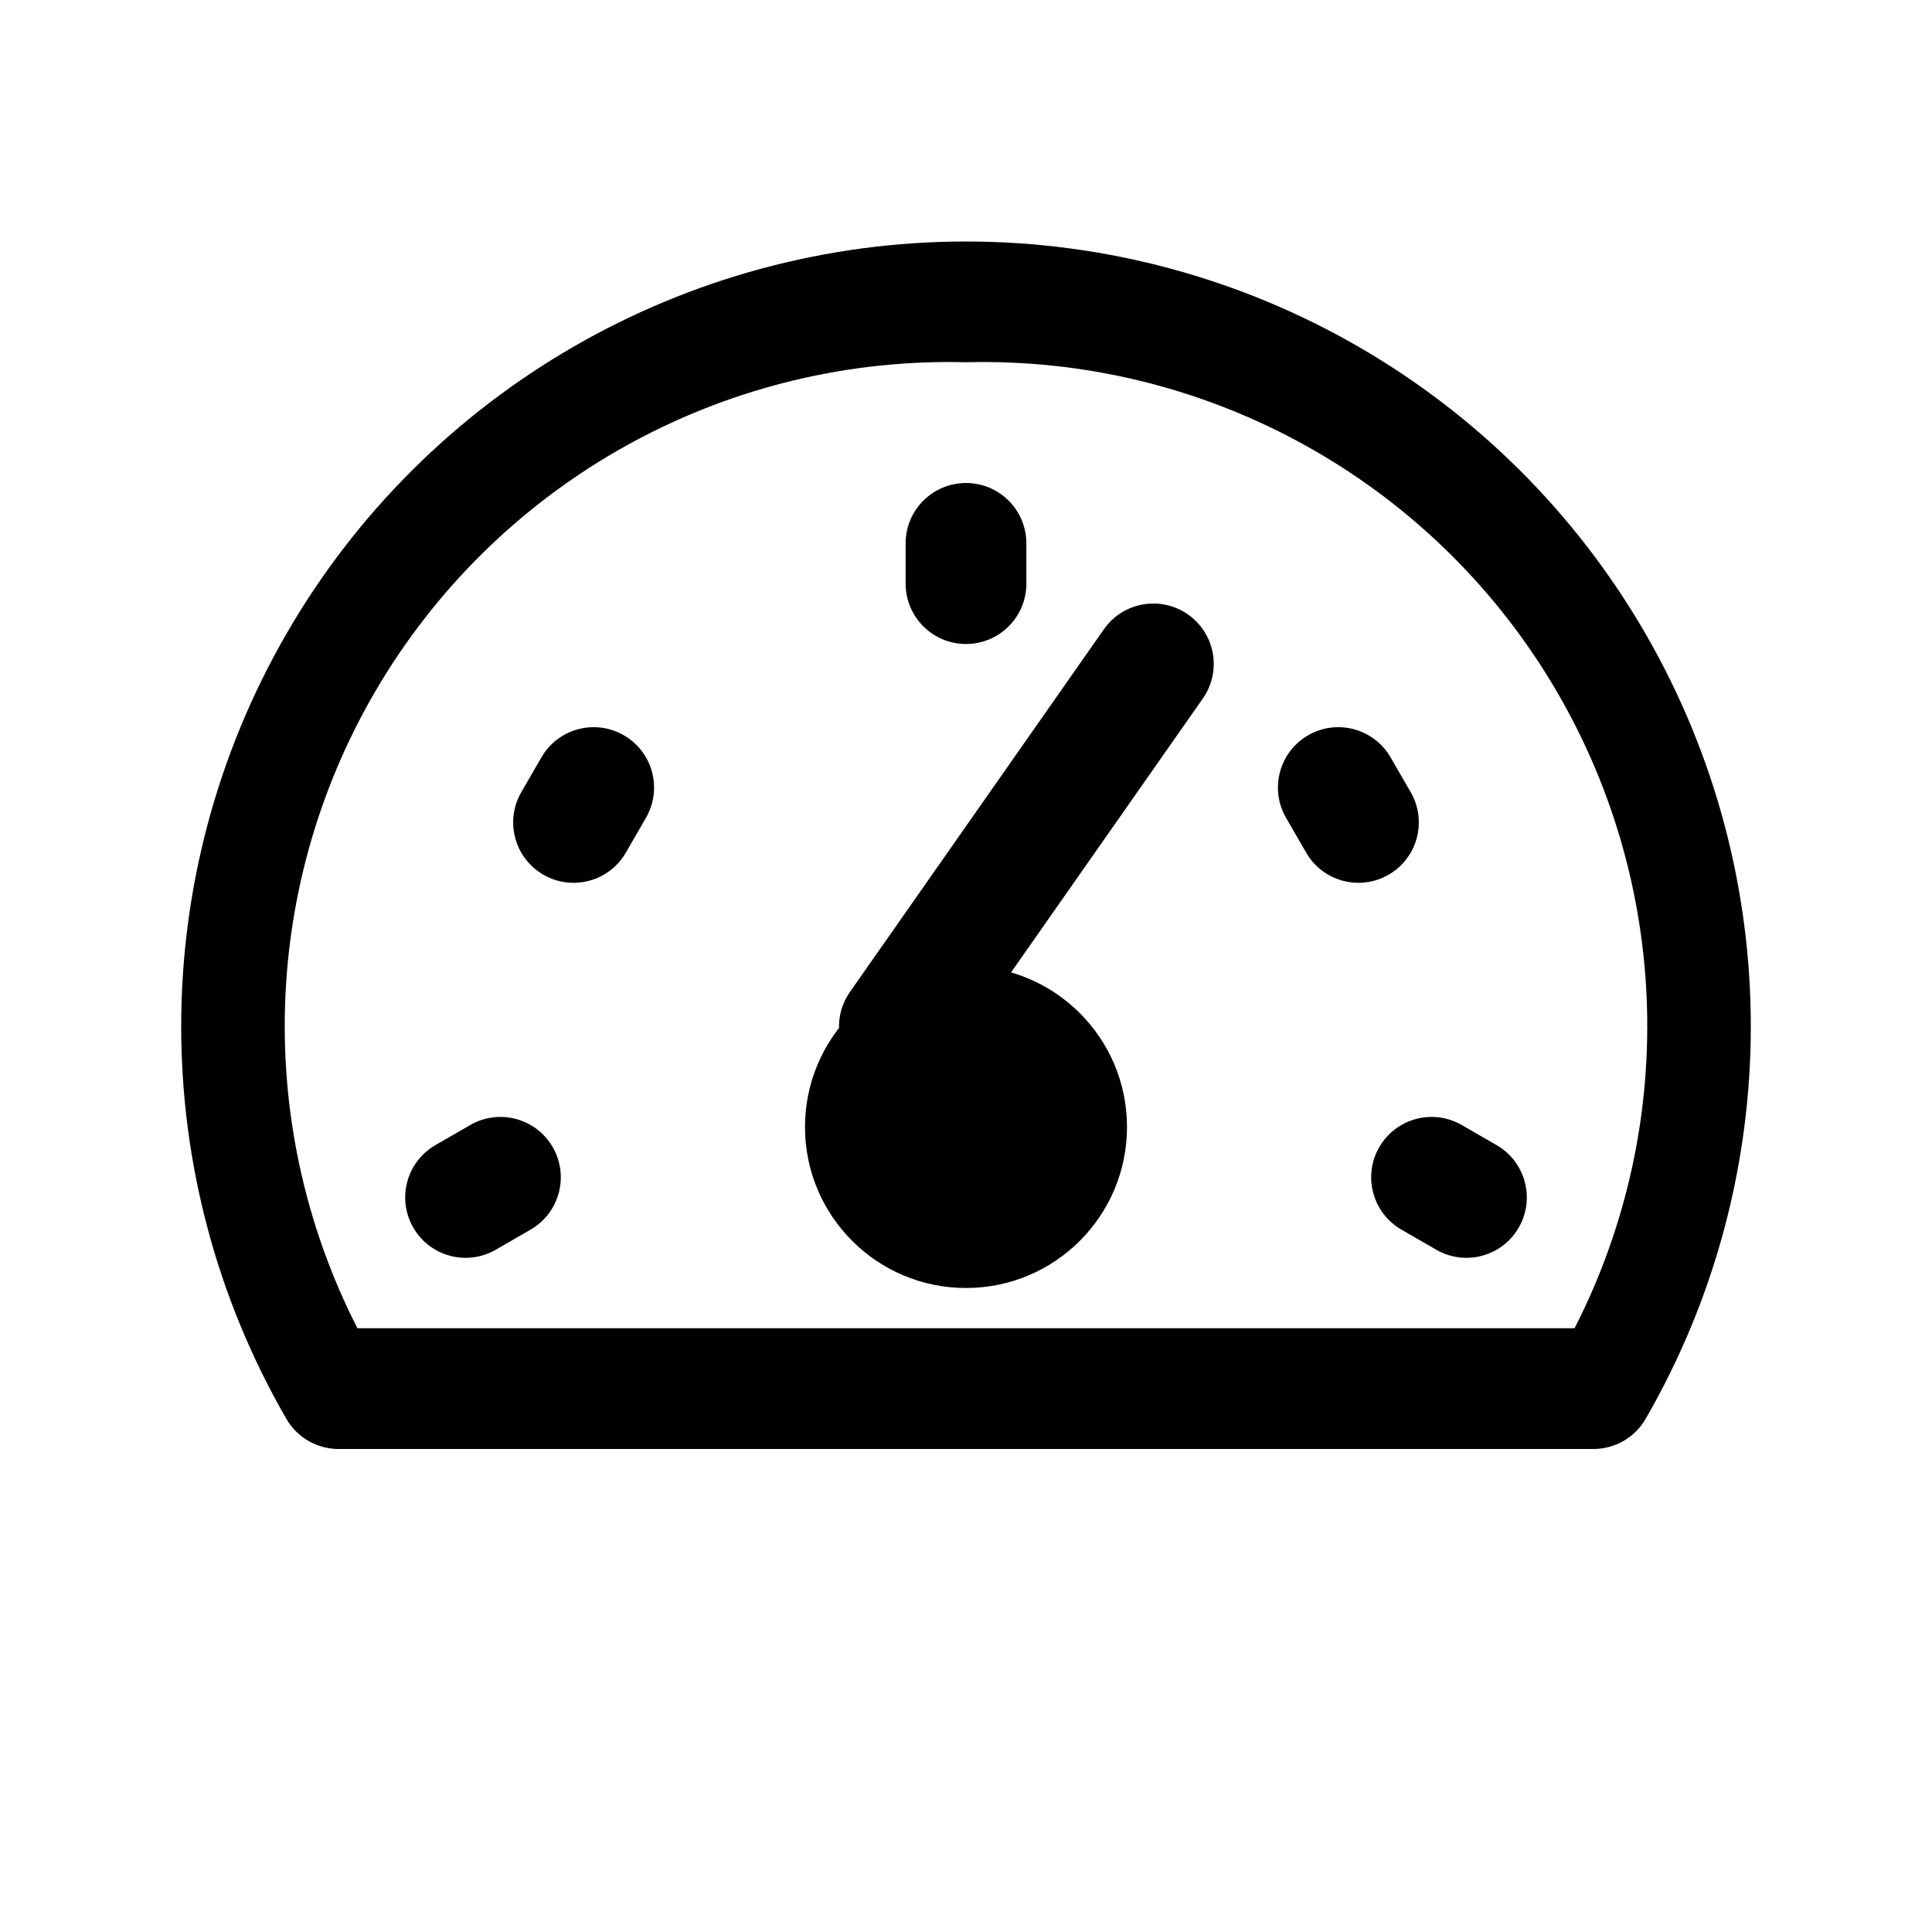
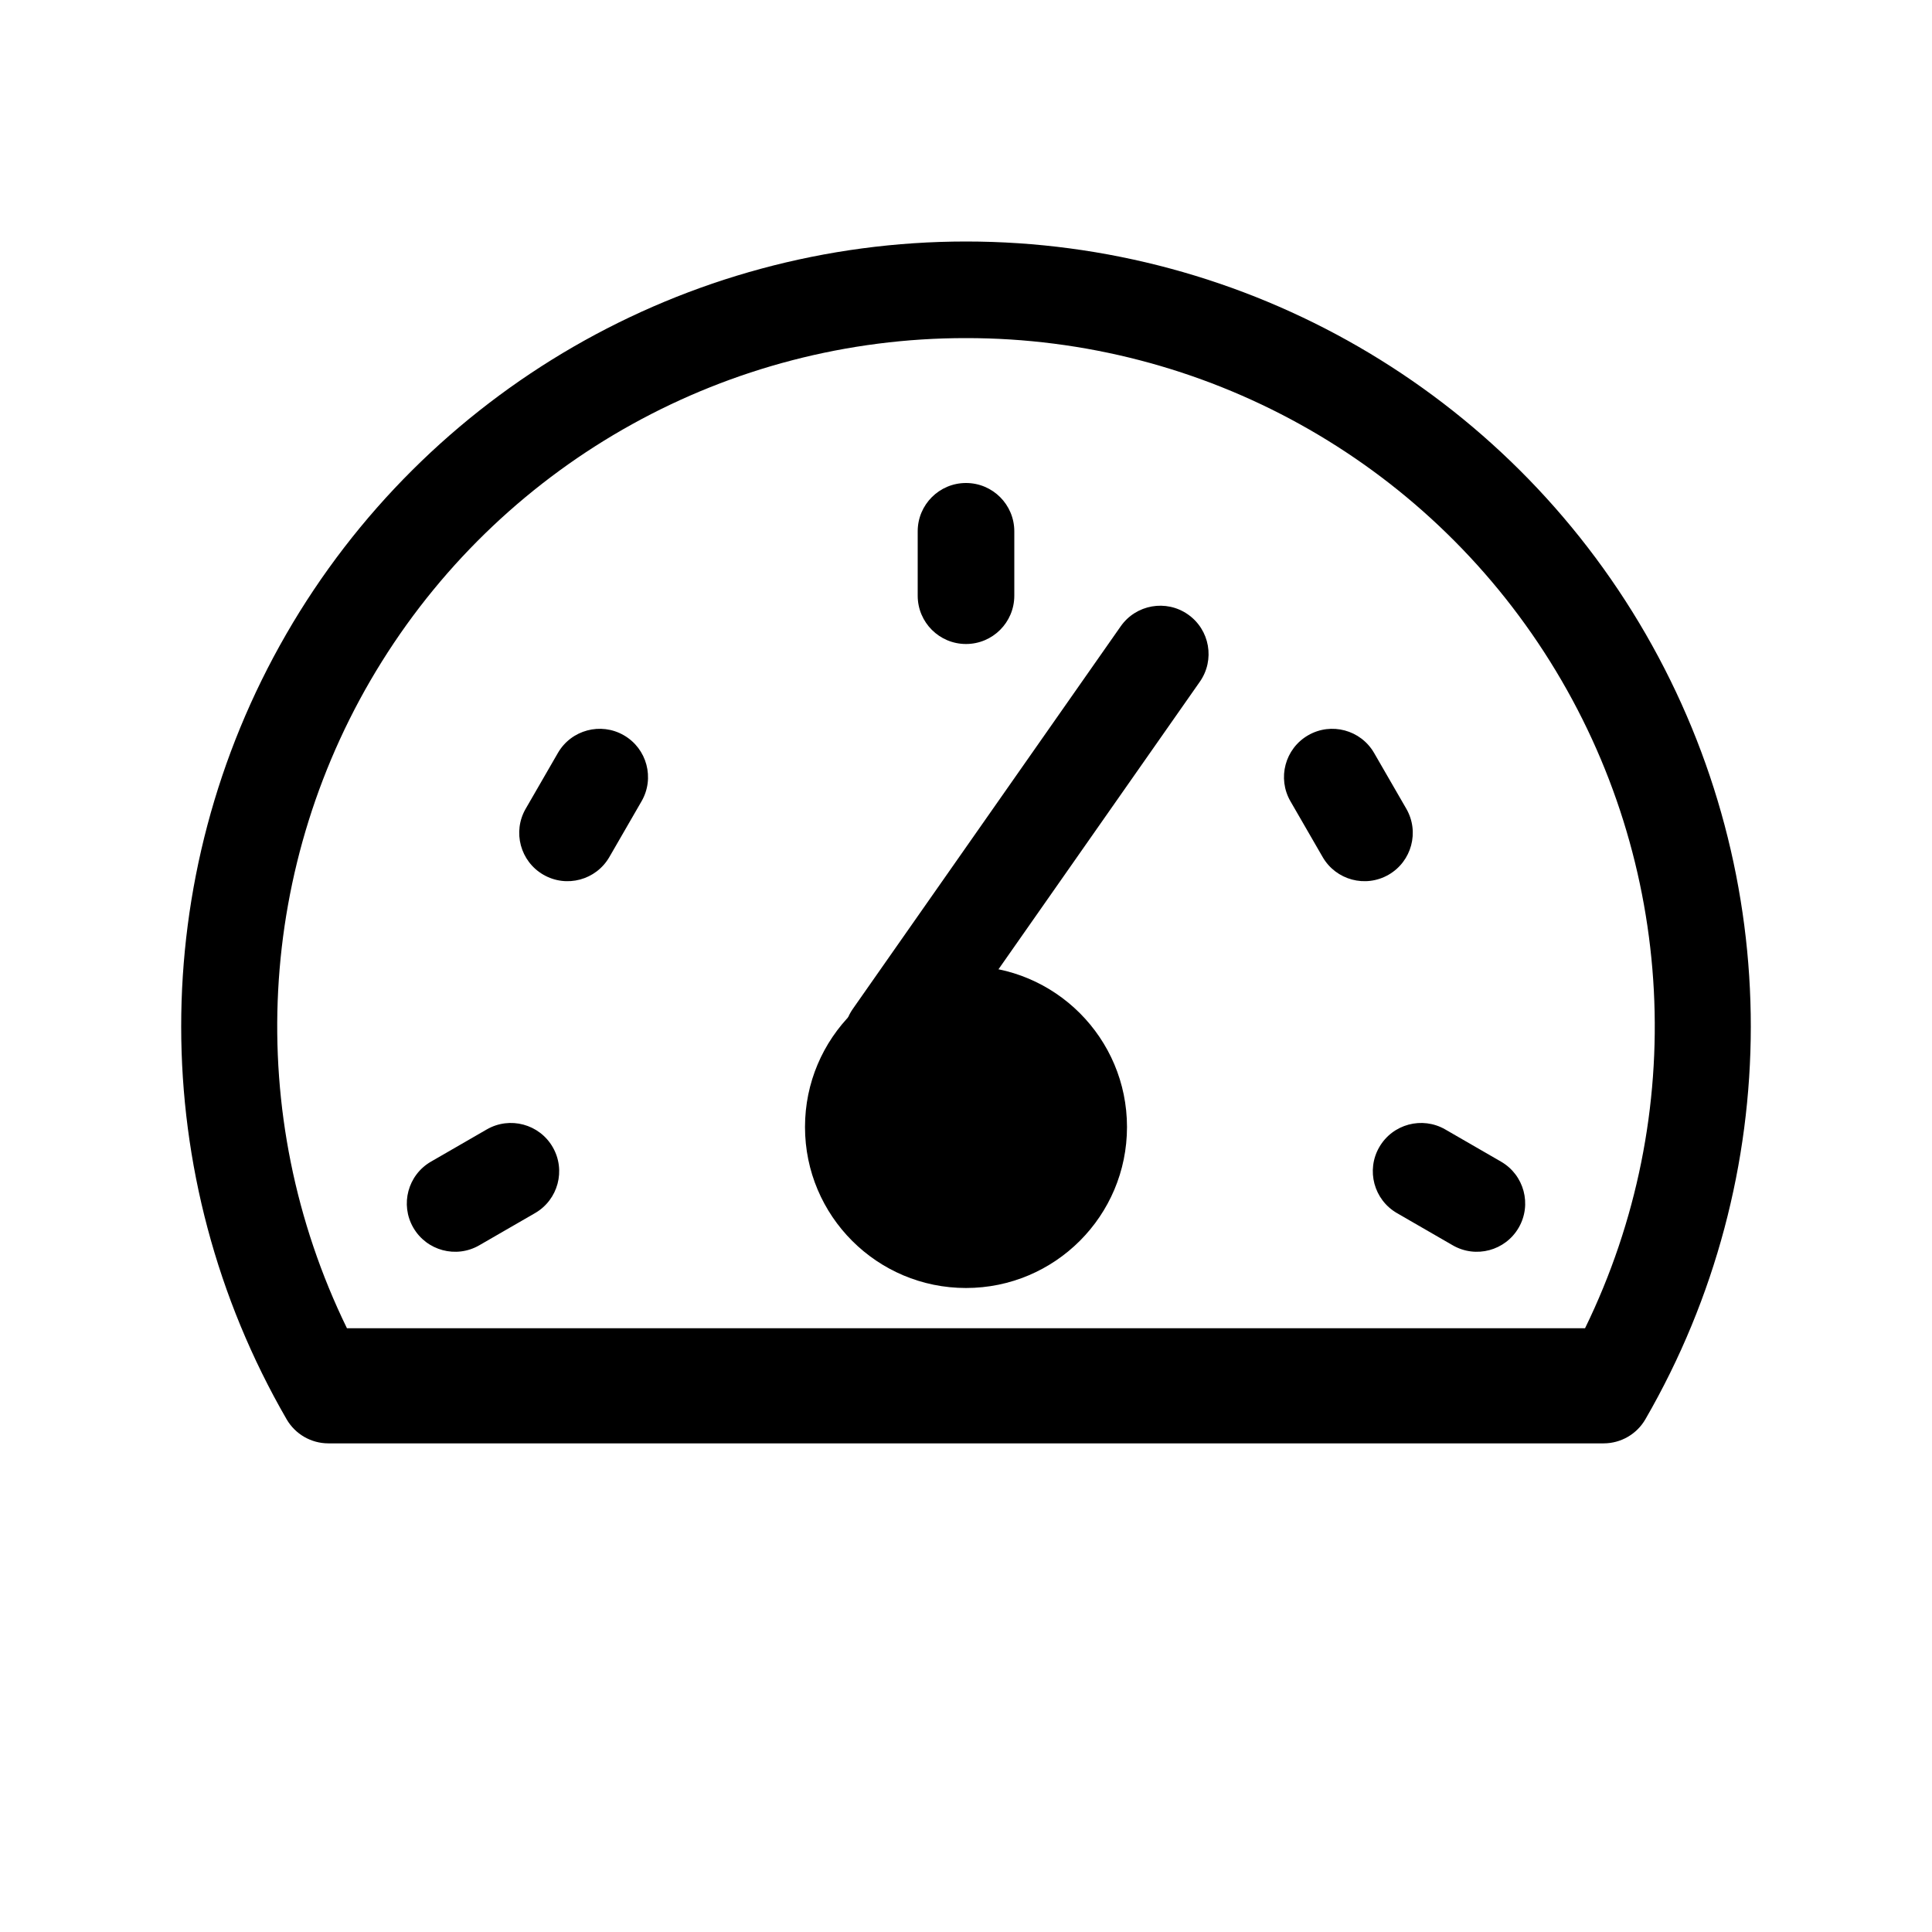
<svg xmlns="http://www.w3.org/2000/svg" viewBox="0 0 24 24" fill-rule="evenodd">
-   <path d="M12 3a9.75 9.75 0 0 0-8.44 14.63.75.75 0 0 0 .65.37h15.58a.75.75 0 0 0 .65-.37A9.75 9.75 0 0 0 12 3zm-7.56 13.5A8.25 8.25 0 0 1 12 4.5a8.25 8.25 0 0 1 7.56 12H4.44z" fill="#000" />
-   <rect x="5" y="14" width="2" height="1.5" rx="0.75" transform="rotate(-30 6 14.75)" fill="#000" />
-   <rect x="6.25" y="9.25" width="2" height="1.5" rx="0.75" transform="rotate(-60 7.25 10)" fill="#000" />
-   <rect x="11.25" y="6" width="1.5" height="2" rx="0.75" fill="#000" />
-   <rect x="15.75" y="9.25" width="2" height="1.5" rx="0.75" transform="rotate(60 16.75 10)" fill="#000" />
-   <rect x="17" y="14" width="2" height="1.5" rx="0.75" transform="rotate(30 18 14.75)" fill="#000" />
+   <path d="M12 3a9.75 9.75 0 0 0-8.44 14.63.6.6 0 0 0 .52.3h15.84a.6.6 0 0 0 .52-.3A9.75 9.75 0 0 0 12 3zm-7.69 13.5A8.55 8.55 0 0 1 12 4.2a8.55 8.55 0 0 1 7.69 12.3H4.31z" fill="#000" />
+   <rect x="5" y="14.15" width="2" height="1.2" rx="0.6" transform="rotate(-30 6 14.75)" fill="#000" />
+   <rect x="6.25" y="9.4" width="2" height="1.2" rx="0.6" transform="rotate(-60 7.25 10)" fill="#000" />
+   <rect x="11.4" y="6" width="1.2" height="2" rx="0.6" fill="#000" />
+   <rect x="15.75" y="9.4" width="2" height="1.2" rx="0.6" transform="rotate(60 16.75 10)" fill="#000" />
+   <rect x="17" y="14.15" width="2" height="1.2" rx="0.6" transform="rotate(30 18 14.75)" fill="#000" />
  <circle cx="12" cy="14" r="2" fill="#000" />
-   <rect x="12" y="7" width="1.5" height="7" rx="0.75" transform="rotate(35 12.75 10.5)" fill="#000" />
+   <rect x="12.15" y="7" width="1.2" height="7" rx="0.6" transform="rotate(35 12.75 10.5)" fill="#000" />
</svg>
